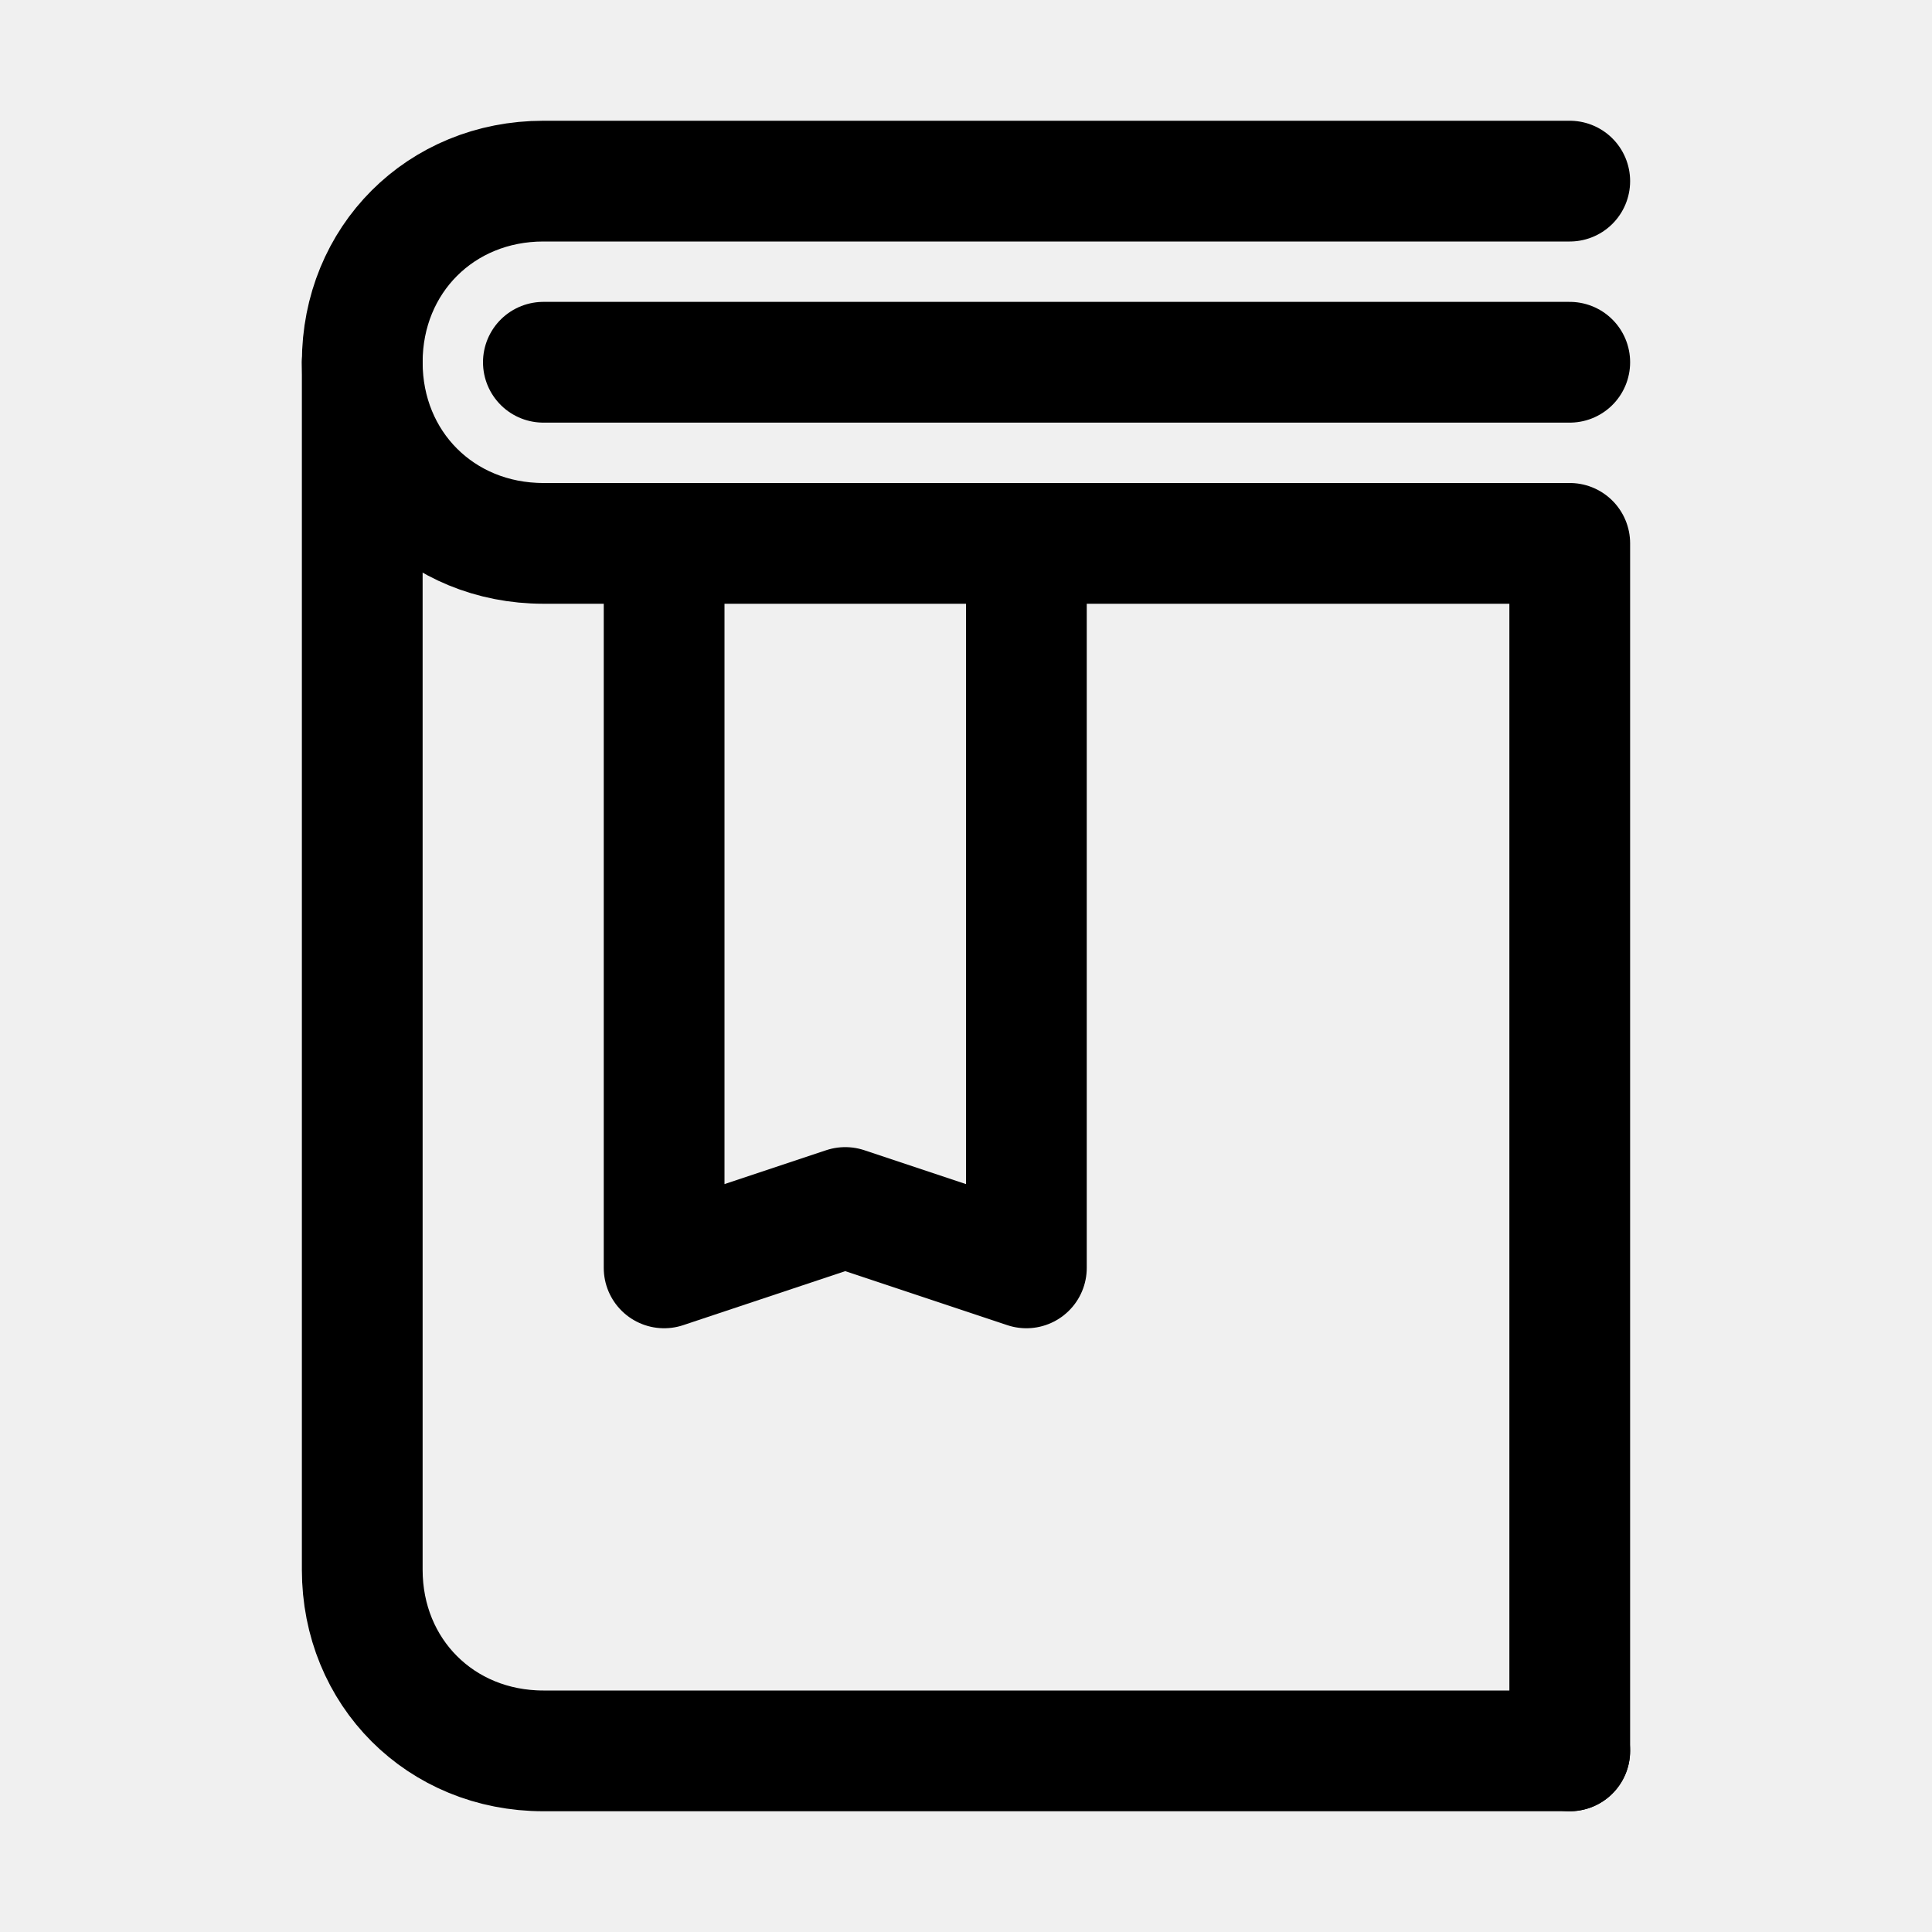
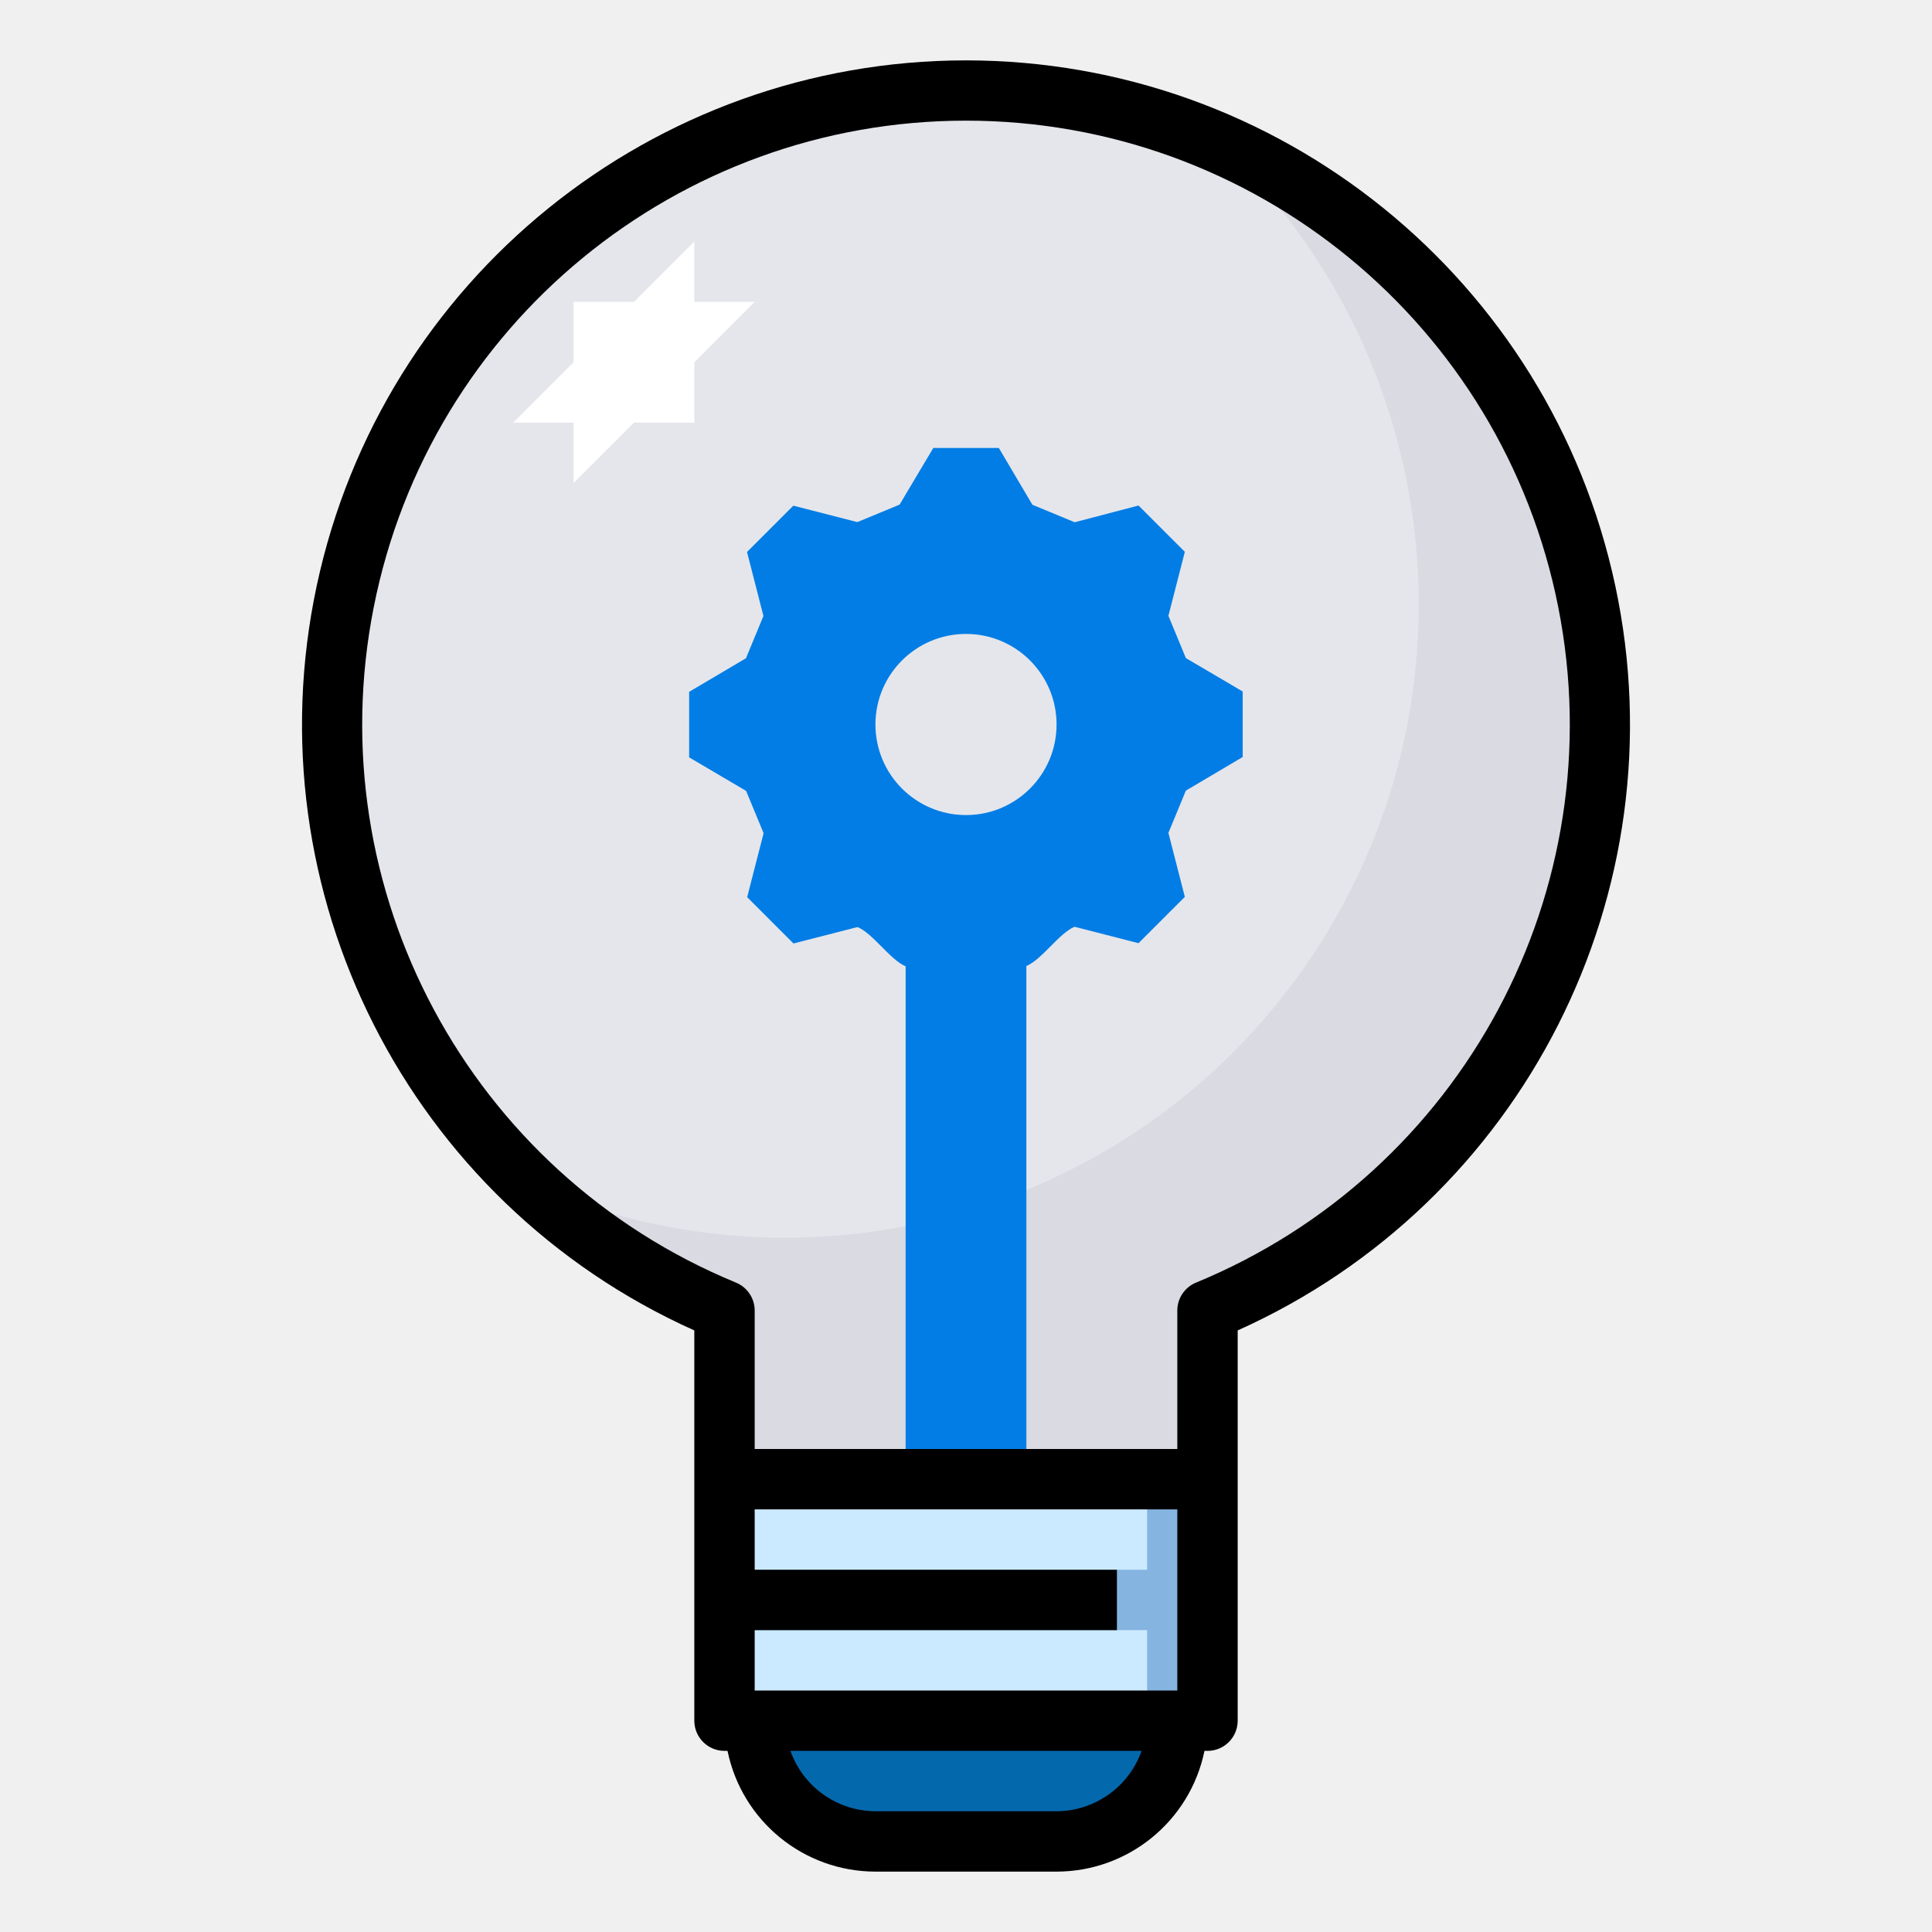
- <svg xmlns="http://www.w3.org/2000/svg" version="1.1" id="Icons" viewBox="0 0 32 32" xml:space="preserve">
-   <style type="text/css">
- 	.st0{fill:none;stroke:#000000;stroke-width:2;stroke-linecap:round;stroke-linejoin:round;stroke-miterlimit:10;}
- </style>
-   <path class="st0" d="M26,3H9C7.3,3,6,4.3,6,6v0c0,1.7,1.3,3,3,3h17v20" />
-   <path class="st0" d="M26,29H9c-1.7,0-3-1.3-3-3v0V6" />
-   <line class="st0" x1="26" y1="6" x2="9" y2="6" />
-   <polyline class="st0" points="11,9 11,21 14,20 17,21 17,9 " />
+ <svg xmlns="http://www.w3.org/2000/svg" width="800px" height="800px" viewBox="0 0 64 64" id="fill">
+   <path d="M53,24A21,21,0,1,0,24,43.413V50H40V43.413A21,21,0,0,0,53,24Z" style="fill:#e5e6eb" />
+   <path d="M40.439,4.778a20.982,20.982,0,0,1-22.906,34.43A21.006,21.006,0,0,0,24,43.413V50H40V43.413a20.992,20.992,0,0,0,.439-38.635Z" style="fill:#d9dae2" />
+   <path d="M25,54v3a4,4,0,0,0,4,4h6a4,4,0,0,0,4-4V54Z" style="fill:#0468ad" />
+   <rect height="8" style="fill:#cceaff" width="16" x="24" y="49" />
+   <path d="M39.284,21.8c-.215-.518-.365-.88-.579-1.4l.544-2.12-1.534-1.534L35.6,17.3l-1.4-.579-1.113-1.882h-2.17L29.8,16.716l-1.4.579-2.12-.544-1.534,1.534.544,2.12-.579,1.4-1.882,1.113v2.17L24.716,26.2c.215.518.365.88.579,1.4l-.544,2.12,1.534,1.534,2.12-.544c.518.214,1.077,1.08,1.595,1.3V49h4V32c.518-.215,1.077-1.081,1.595-1.3l2.12.544,1.534-1.534-.544-2.12.579-1.4,1.882-1.113v-2.17ZM32,27a3,3,0,1,1,3-3A3,3,0,0,1,32,27Z" style="fill:#027de5" />
+   <polygon points="38 49 38 52 24 52 24 54 38 54 38 57 40 57 40 49 38 49" style="fill:#85b4e0" />
+   <polygon points="23 12 25 10 23 10 23 8 21 10 19 10 19 12 17 14 19 14 19 16 21 14 23 14 23 12" style="fill:#fff" />
+   <path d="M32,2a22,22,0,0,0-9,42.072V57a1,1,0,0,0,1,1h.1A5.009,5.009,0,0,0,29,62h6a5.009,5.009,0,0,0,4.9-4H40a1,1,0,0,0,1-1V44.072A22,22,0,0,0,32,2Zm7,54H25V54H37V52H25V50H39Zm-4,4H29a3,3,0,0,1-2.816-2H37.816A3,3,0,0,1,35,60Zm4.618-17.511a1,1,0,0,0-.618.925V48H25V43.414a1,1,0,0,0-.618-.925,20,20,0,1,1,15.236,0Z" />
</svg>
